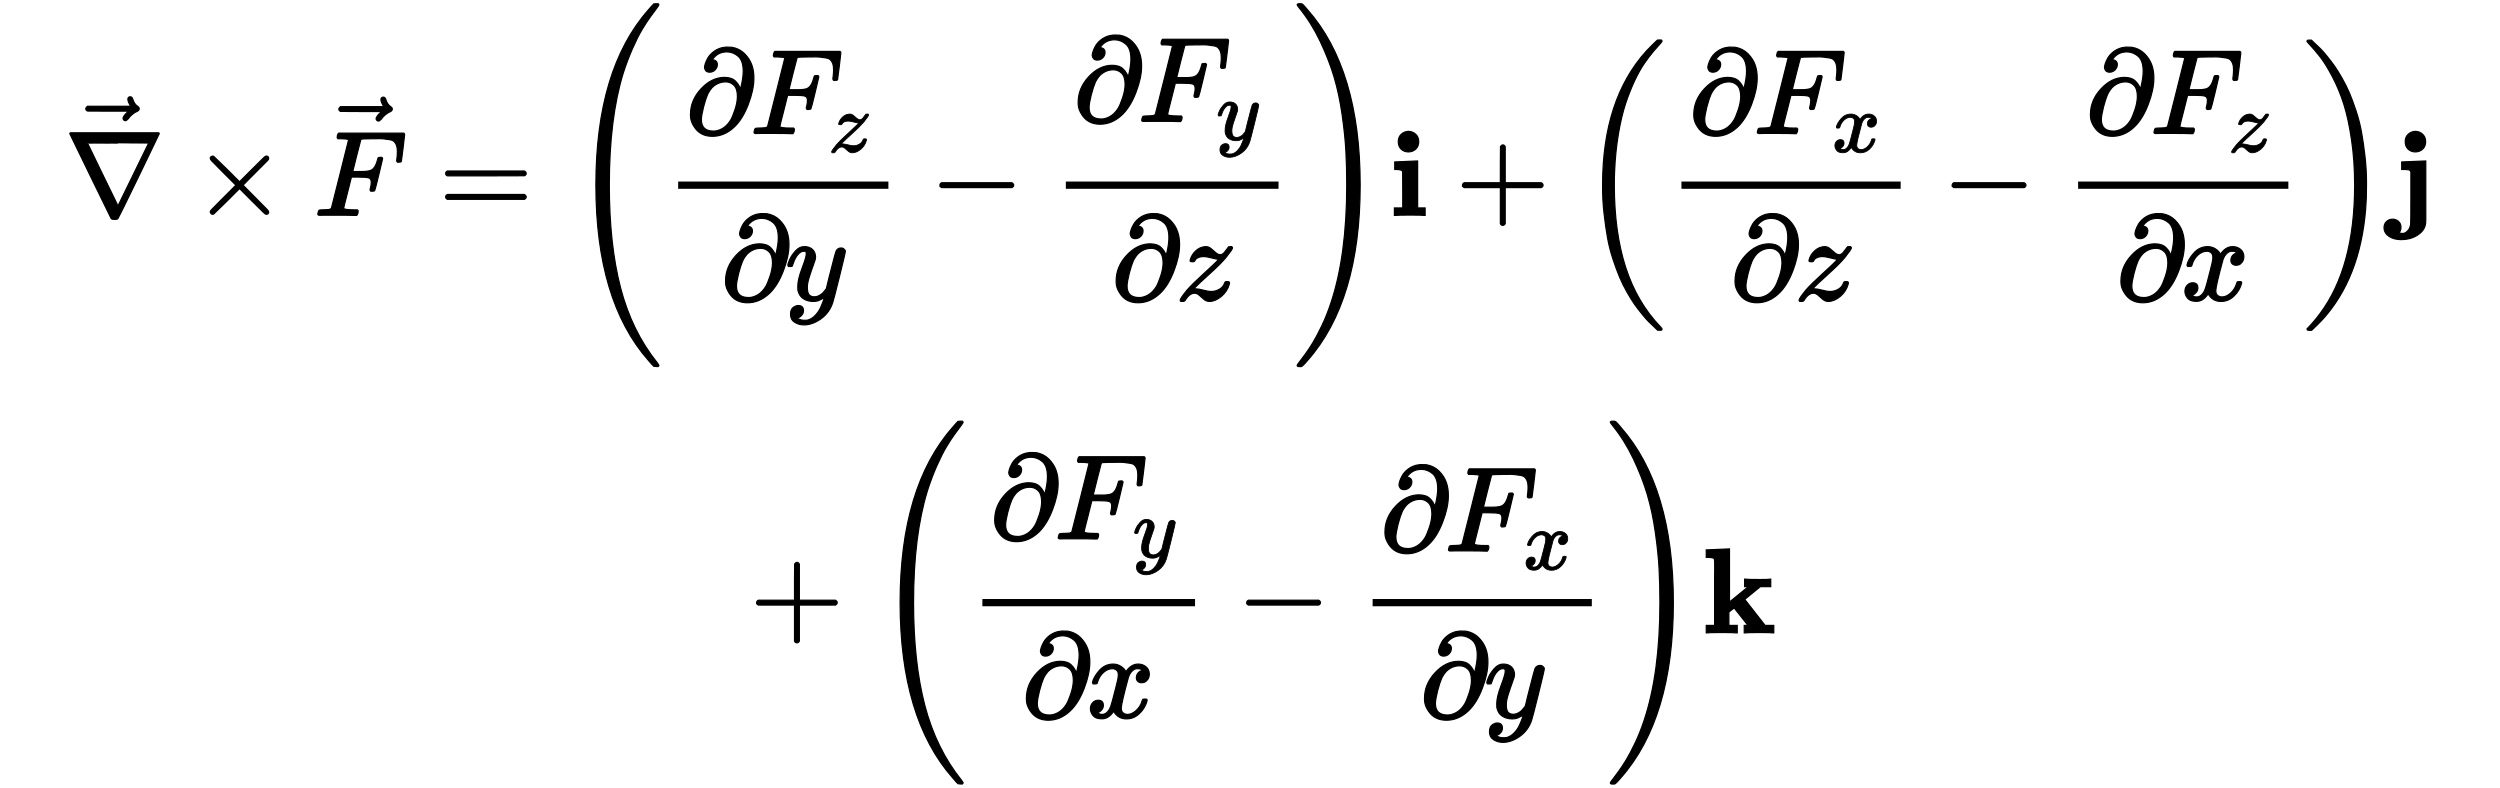
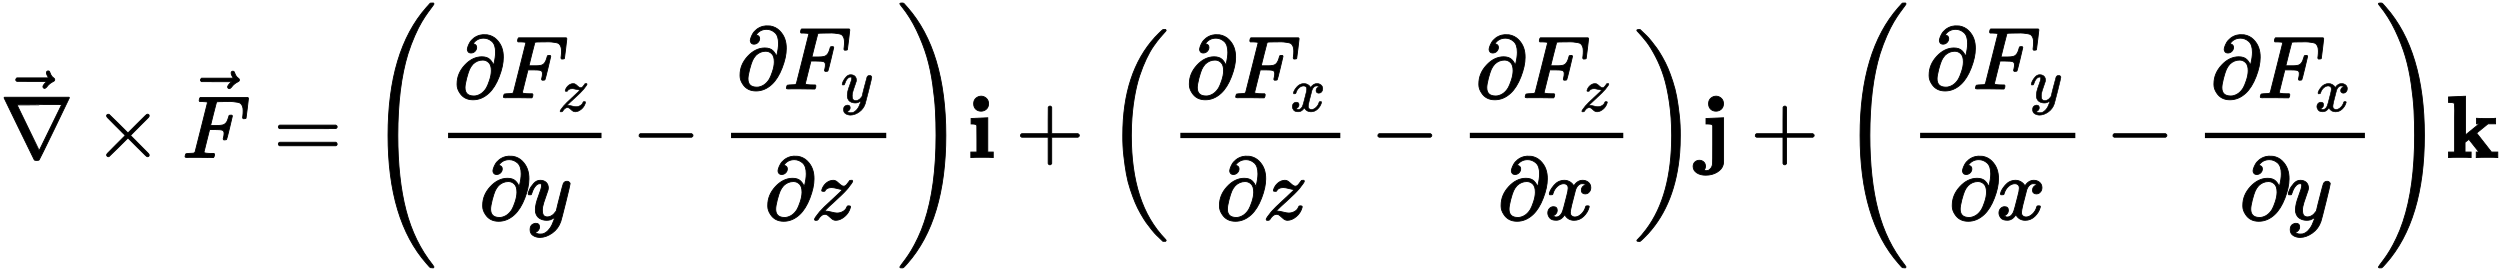
- <svg xmlns="http://www.w3.org/2000/svg" xmlns:xlink="http://www.w3.org/1999/xlink" style="width: 48ex; height: 15.125ex; vertical-align: -11.125ex; margin-top: 1px; margin-right: 0px; margin-bottom: 1px; margin-left: 0px; position: static; " viewBox="0 -1778.581 20666.592 6507.715">
+ <svg xmlns="http://www.w3.org/2000/svg" xmlns:xlink="http://www.w3.org/1999/xlink" style="width: 65.75ex; height: 7.125ex; vertical-align: -3ex; margin-top: 1px; margin-right: 0px; margin-bottom: 1px; margin-left: 0px; position: static; " viewBox="0 -1778.581 28316.082 3057.161">
  <defs id="MathJax_SVG_glyphs">
    <path id="MJMAIN-2207" stroke-width="10" d="M46 676Q46 679 51 683H781Q786 679 786 676Q786 674 617 326T444 -26Q439 -33 416 -33T388 -26Q385 -22 216 326T46 676ZM697 596Q697 597 445 597T193 596Q195 591 319 336T445 80L697 596Z" />
    <path id="MJMAIN-20D7" stroke-width="10" d="M-123 694Q-123 702 -118 708T-103 714Q-93 714 -88 706T-80 687T-67 660T-40 633Q-29 626 -29 615Q-29 606 -36 600T-53 590T-83 571T-121 531Q-135 516 -143 516T-157 522T-163 536T-152 559T-129 584T-116 595H-287L-458 596Q-459 597 -461 599T-466 602T-469 607T-471 615Q-471 622 -458 635H-99Q-123 673 -123 694Z" />
    <path id="MJMAIN-D7" stroke-width="10" d="M630 29Q630 9 609 9Q604 9 587 25T493 118L389 222L284 117Q178 13 175 11Q171 9 168 9Q160 9 154 15T147 29Q147 36 161 51T255 146L359 250L255 354Q174 435 161 449T147 471Q147 480 153 485T168 490Q173 490 175 489Q178 487 284 383L389 278L493 382Q570 459 587 475T609 491Q630 491 630 471Q630 464 620 453T522 355L418 250L522 145Q606 61 618 48T630 29Z" />
    <path id="MJMATHI-46" stroke-width="10" d="M48 1Q31 1 31 11Q31 13 34 25Q38 41 42 43T65 46Q92 46 125 49Q139 52 144 61Q146 66 215 342T285 622Q285 629 281 629Q273 632 228 634H197Q191 640 191 642T193 659Q197 676 203 680H742Q749 676 749 669Q749 664 736 557T722 447Q720 440 702 440H690Q683 445 683 453Q683 454 686 477T689 530Q689 560 682 579T663 610T626 626T575 633T503 634H480Q398 633 393 631Q388 629 386 623Q385 622 352 492L320 363H375Q378 363 398 363T426 364T448 367T472 374T489 386Q502 398 511 419T524 457T529 475Q532 480 548 480H560Q567 475 567 470Q567 467 536 339T502 207Q500 200 482 200H470Q463 206 463 212Q463 215 468 234T473 274Q473 303 453 310T364 317H309L277 190Q245 66 245 60Q245 46 334 46H359Q365 40 365 39T363 19Q359 6 353 0H336Q295 2 185 2Q120 2 86 2T48 1Z" />
    <path id="MJMAIN-20D7" stroke-width="10" d="M-123 694Q-123 702 -118 708T-103 714Q-93 714 -88 706T-80 687T-67 660T-40 633Q-29 626 -29 615Q-29 606 -36 600T-53 590T-83 571T-121 531Q-135 516 -143 516T-157 522T-163 536T-152 559T-129 584T-116 595H-287L-458 596Q-459 597 -461 599T-466 602T-469 607T-471 615Q-471 622 -458 635H-99Q-123 673 -123 694Z" />
    <path id="MJMAIN-3D" stroke-width="10" d="M56 347Q56 360 70 367H707Q722 359 722 347Q722 336 708 328L390 327H72Q56 332 56 347ZM56 153Q56 168 72 173H708Q722 163 722 153Q722 140 707 133H70Q56 140 56 153Z" />
    <path id="MJSZ4-28" stroke-width="10" d="M758 -1237T758 -1240T752 -1249H736Q718 -1249 717 -1248Q711 -1245 672 -1199Q237 -706 237 251T672 1700Q697 1730 716 1749Q718 1750 735 1750H752Q758 1744 758 1741Q758 1737 740 1713T689 1644T619 1537T540 1380T463 1176Q348 802 348 251Q348 -242 441 -599T744 -1218Q758 -1237 758 -1240Z" />
    <path id="MJMAIN-2202" stroke-width="10" d="M202 508Q179 508 169 520T158 547Q158 557 164 577T185 624T230 675T301 710L333 715H345Q378 715 384 714Q447 703 489 661T549 568T566 457Q566 362 519 240T402 53Q321 -22 223 -22Q123 -22 73 56Q42 102 42 148V159Q42 276 129 370T322 465Q383 465 414 434T455 367L458 378Q478 461 478 515Q478 603 437 639T344 676Q266 676 223 612Q264 606 264 572Q264 547 246 528T202 508ZM430 306Q430 372 401 400T333 428Q270 428 222 382Q197 354 183 323T150 221Q132 149 132 116Q132 21 232 21Q244 21 250 22Q327 35 374 112Q389 137 409 196T430 306Z" />
    <path id="MJMATHI-46" stroke-width="10" d="M48 1Q31 1 31 11Q31 13 34 25Q38 41 42 43T65 46Q92 46 125 49Q139 52 144 61Q146 66 215 342T285 622Q285 629 281 629Q273 632 228 634H197Q191 640 191 642T193 659Q197 676 203 680H742Q749 676 749 669Q749 664 736 557T722 447Q720 440 702 440H690Q683 445 683 453Q683 454 686 477T689 530Q689 560 682 579T663 610T626 626T575 633T503 634H480Q398 633 393 631Q388 629 386 623Q385 622 352 492L320 363H375Q378 363 398 363T426 364T448 367T472 374T489 386Q502 398 511 419T524 457T529 475Q532 480 548 480H560Q567 475 567 470Q567 467 536 339T502 207Q500 200 482 200H470Q463 206 463 212Q463 215 468 234T473 274Q473 303 453 310T364 317H309L277 190Q245 66 245 60Q245 46 334 46H359Q365 40 365 39T363 19Q359 6 353 0H336Q295 2 185 2Q120 2 86 2T48 1Z" />
    <path id="MJMATHI-7A" stroke-width="10" d="M347 338Q337 338 294 349T231 360Q211 360 197 356T174 346T162 335T155 324L153 320Q150 317 138 317Q117 317 117 325Q117 330 120 339Q133 378 163 406T229 440Q241 442 246 442Q271 442 291 425T329 392T367 375Q389 375 411 408T434 441Q435 442 449 442H462Q468 436 468 434Q468 430 463 420T449 399T432 377T418 358L411 349Q368 298 275 214T160 106L148 94L163 93Q185 93 227 82T290 71Q328 71 360 90T402 140Q406 149 409 151T424 153Q443 153 443 143Q443 138 442 134Q425 72 376 31T278 -11Q252 -11 232 6T193 40T155 57Q111 57 76 -3Q70 -11 59 -11H54H41Q35 -5 35 -2Q35 13 93 84Q132 129 225 214T340 322Q352 338 347 338Z" />
    <path id="MJMAIN-2202" stroke-width="10" d="M202 508Q179 508 169 520T158 547Q158 557 164 577T185 624T230 675T301 710L333 715H345Q378 715 384 714Q447 703 489 661T549 568T566 457Q566 362 519 240T402 53Q321 -22 223 -22Q123 -22 73 56Q42 102 42 148V159Q42 276 129 370T322 465Q383 465 414 434T455 367L458 378Q478 461 478 515Q478 603 437 639T344 676Q266 676 223 612Q264 606 264 572Q264 547 246 528T202 508ZM430 306Q430 372 401 400T333 428Q270 428 222 382Q197 354 183 323T150 221Q132 149 132 116Q132 21 232 21Q244 21 250 22Q327 35 374 112Q389 137 409 196T430 306Z" />
    <path id="MJMATHI-79" stroke-width="10" d="M21 287Q21 301 36 335T84 406T158 442Q199 442 224 419T250 355Q248 336 247 334Q247 331 231 288T198 191T182 105Q182 62 196 45T238 27Q261 27 281 38T312 61T339 94Q339 95 344 114T358 173T377 247Q415 397 419 404Q432 431 462 431Q475 431 483 424T494 412T496 403Q496 390 447 193T391 -23Q363 -106 294 -155T156 -205Q111 -205 77 -183T43 -117Q43 -95 50 -80T69 -58T89 -48T106 -45Q150 -45 150 -87Q150 -107 138 -122T115 -142T102 -147L99 -148Q101 -153 118 -160T152 -167H160Q177 -167 186 -165Q219 -156 247 -127T290 -65T313 -9T321 21L315 17Q309 13 296 6T270 -6Q250 -11 231 -11Q185 -11 150 11T104 82Q103 89 103 113Q103 170 138 262T173 379Q173 380 173 381Q173 390 173 393T169 400T158 404H154Q131 404 112 385T82 344T65 302T57 280Q55 278 41 278H27Q21 284 21 287Z" />
    <path id="MJMAIN-2212" stroke-width="10" d="M84 237T84 250T98 270H679Q694 262 694 250T679 230H98Q84 237 84 250Z" />
    <path id="MJMAIN-2202" stroke-width="10" d="M202 508Q179 508 169 520T158 547Q158 557 164 577T185 624T230 675T301 710L333 715H345Q378 715 384 714Q447 703 489 661T549 568T566 457Q566 362 519 240T402 53Q321 -22 223 -22Q123 -22 73 56Q42 102 42 148V159Q42 276 129 370T322 465Q383 465 414 434T455 367L458 378Q478 461 478 515Q478 603 437 639T344 676Q266 676 223 612Q264 606 264 572Q264 547 246 528T202 508ZM430 306Q430 372 401 400T333 428Q270 428 222 382Q197 354 183 323T150 221Q132 149 132 116Q132 21 232 21Q244 21 250 22Q327 35 374 112Q389 137 409 196T430 306Z" />
    <path id="MJMATHI-46" stroke-width="10" d="M48 1Q31 1 31 11Q31 13 34 25Q38 41 42 43T65 46Q92 46 125 49Q139 52 144 61Q146 66 215 342T285 622Q285 629 281 629Q273 632 228 634H197Q191 640 191 642T193 659Q197 676 203 680H742Q749 676 749 669Q749 664 736 557T722 447Q720 440 702 440H690Q683 445 683 453Q683 454 686 477T689 530Q689 560 682 579T663 610T626 626T575 633T503 634H480Q398 633 393 631Q388 629 386 623Q385 622 352 492L320 363H375Q378 363 398 363T426 364T448 367T472 374T489 386Q502 398 511 419T524 457T529 475Q532 480 548 480H560Q567 475 567 470Q567 467 536 339T502 207Q500 200 482 200H470Q463 206 463 212Q463 215 468 234T473 274Q473 303 453 310T364 317H309L277 190Q245 66 245 60Q245 46 334 46H359Q365 40 365 39T363 19Q359 6 353 0H336Q295 2 185 2Q120 2 86 2T48 1Z" />
    <path id="MJMATHI-79" stroke-width="10" d="M21 287Q21 301 36 335T84 406T158 442Q199 442 224 419T250 355Q248 336 247 334Q247 331 231 288T198 191T182 105Q182 62 196 45T238 27Q261 27 281 38T312 61T339 94Q339 95 344 114T358 173T377 247Q415 397 419 404Q432 431 462 431Q475 431 483 424T494 412T496 403Q496 390 447 193T391 -23Q363 -106 294 -155T156 -205Q111 -205 77 -183T43 -117Q43 -95 50 -80T69 -58T89 -48T106 -45Q150 -45 150 -87Q150 -107 138 -122T115 -142T102 -147L99 -148Q101 -153 118 -160T152 -167H160Q177 -167 186 -165Q219 -156 247 -127T290 -65T313 -9T321 21L315 17Q309 13 296 6T270 -6Q250 -11 231 -11Q185 -11 150 11T104 82Q103 89 103 113Q103 170 138 262T173 379Q173 380 173 381Q173 390 173 393T169 400T158 404H154Q131 404 112 385T82 344T65 302T57 280Q55 278 41 278H27Q21 284 21 287Z" />
    <path id="MJMAIN-2202" stroke-width="10" d="M202 508Q179 508 169 520T158 547Q158 557 164 577T185 624T230 675T301 710L333 715H345Q378 715 384 714Q447 703 489 661T549 568T566 457Q566 362 519 240T402 53Q321 -22 223 -22Q123 -22 73 56Q42 102 42 148V159Q42 276 129 370T322 465Q383 465 414 434T455 367L458 378Q478 461 478 515Q478 603 437 639T344 676Q266 676 223 612Q264 606 264 572Q264 547 246 528T202 508ZM430 306Q430 372 401 400T333 428Q270 428 222 382Q197 354 183 323T150 221Q132 149 132 116Q132 21 232 21Q244 21 250 22Q327 35 374 112Q389 137 409 196T430 306Z" />
    <path id="MJMATHI-7A" stroke-width="10" d="M347 338Q337 338 294 349T231 360Q211 360 197 356T174 346T162 335T155 324L153 320Q150 317 138 317Q117 317 117 325Q117 330 120 339Q133 378 163 406T229 440Q241 442 246 442Q271 442 291 425T329 392T367 375Q389 375 411 408T434 441Q435 442 449 442H462Q468 436 468 434Q468 430 463 420T449 399T432 377T418 358L411 349Q368 298 275 214T160 106L148 94L163 93Q185 93 227 82T290 71Q328 71 360 90T402 140Q406 149 409 151T424 153Q443 153 443 143Q443 138 442 134Q425 72 376 31T278 -11Q252 -11 232 6T193 40T155 57Q111 57 76 -3Q70 -11 59 -11H54H41Q35 -5 35 -2Q35 13 93 84Q132 129 225 214T340 322Q352 338 347 338Z" />
    <path id="MJSZ4-29" stroke-width="10" d="M33 1741Q33 1750 51 1750H60H65Q73 1750 81 1743T119 1700Q554 1207 554 251Q554 -707 119 -1199Q76 -1250 66 -1250Q65 -1250 62 -1250T56 -1249Q55 -1249 53 -1249T49 -1250Q33 -1250 33 -1239Q33 -1236 50 -1214T98 -1150T163 -1052T238 -910T311 -727Q443 -335 443 251Q443 402 436 532T405 831T339 1142T224 1438T50 1716Q33 1737 33 1741Z" />
    <path id="MJMAINB-69" stroke-width="10" d="M72 610Q72 649 98 672T159 695Q193 693 217 670T241 610Q241 572 217 549T157 525Q120 525 96 548T72 610ZM46 442L136 446L226 450H232V62H294V0H286Q271 3 171 3Q67 3 49 0H40V62H109V209Q109 358 108 362Q103 380 55 380H43V442H46Z" />
    <path id="MJMAIN-2B" stroke-width="10" d="M56 237T56 250T70 270H369V420L370 570Q380 583 389 583Q402 583 409 568V270H707Q722 262 722 250T707 230H409V-68Q401 -82 391 -82H389H387Q375 -82 369 -68V230H70Q56 237 56 250Z" />
    <path id="MJSZ3-28" stroke-width="10" d="M701 -940Q701 -943 695 -949H664Q662 -947 636 -922T591 -879T537 -818T475 -737T412 -636T350 -511T295 -362T250 -186T221 17T209 251Q209 962 573 1361Q596 1386 616 1405T649 1437T664 1450H695Q701 1444 701 1441Q701 1436 681 1415T629 1356T557 1261T476 1118T400 927T340 675T308 359Q306 321 306 250Q306 -139 400 -430T690 -924Q701 -936 701 -940Z" />
    <path id="MJMAIN-2202" stroke-width="10" d="M202 508Q179 508 169 520T158 547Q158 557 164 577T185 624T230 675T301 710L333 715H345Q378 715 384 714Q447 703 489 661T549 568T566 457Q566 362 519 240T402 53Q321 -22 223 -22Q123 -22 73 56Q42 102 42 148V159Q42 276 129 370T322 465Q383 465 414 434T455 367L458 378Q478 461 478 515Q478 603 437 639T344 676Q266 676 223 612Q264 606 264 572Q264 547 246 528T202 508ZM430 306Q430 372 401 400T333 428Q270 428 222 382Q197 354 183 323T150 221Q132 149 132 116Q132 21 232 21Q244 21 250 22Q327 35 374 112Q389 137 409 196T430 306Z" />
    <path id="MJMATHI-46" stroke-width="10" d="M48 1Q31 1 31 11Q31 13 34 25Q38 41 42 43T65 46Q92 46 125 49Q139 52 144 61Q146 66 215 342T285 622Q285 629 281 629Q273 632 228 634H197Q191 640 191 642T193 659Q197 676 203 680H742Q749 676 749 669Q749 664 736 557T722 447Q720 440 702 440H690Q683 445 683 453Q683 454 686 477T689 530Q689 560 682 579T663 610T626 626T575 633T503 634H480Q398 633 393 631Q388 629 386 623Q385 622 352 492L320 363H375Q378 363 398 363T426 364T448 367T472 374T489 386Q502 398 511 419T524 457T529 475Q532 480 548 480H560Q567 475 567 470Q567 467 536 339T502 207Q500 200 482 200H470Q463 206 463 212Q463 215 468 234T473 274Q473 303 453 310T364 317H309L277 190Q245 66 245 60Q245 46 334 46H359Q365 40 365 39T363 19Q359 6 353 0H336Q295 2 185 2Q120 2 86 2T48 1Z" />
    <path id="MJMATHI-78" stroke-width="10" d="M52 289Q59 331 106 386T222 442Q257 442 286 424T329 379Q371 442 430 442Q467 442 494 420T522 361Q522 332 508 314T481 292T458 288Q439 288 427 299T415 328Q415 374 465 391Q454 404 425 404Q412 404 406 402Q368 386 350 336Q290 115 290 78Q290 50 306 38T341 26Q378 26 414 59T463 140Q466 150 469 151T485 153H489Q504 153 504 145Q504 144 502 134Q486 77 440 33T333 -11Q263 -11 227 52Q186 -10 133 -10H127Q78 -10 57 16T35 71Q35 103 54 123T99 143Q142 143 142 101Q142 81 130 66T107 46T94 41L91 40Q91 39 97 36T113 29T132 26Q168 26 194 71Q203 87 217 139T245 247T261 313Q266 340 266 352Q266 380 251 392T217 404Q177 404 142 372T93 290Q91 281 88 280T72 278H58Q52 284 52 289Z" />
    <path id="MJMAIN-2202" stroke-width="10" d="M202 508Q179 508 169 520T158 547Q158 557 164 577T185 624T230 675T301 710L333 715H345Q378 715 384 714Q447 703 489 661T549 568T566 457Q566 362 519 240T402 53Q321 -22 223 -22Q123 -22 73 56Q42 102 42 148V159Q42 276 129 370T322 465Q383 465 414 434T455 367L458 378Q478 461 478 515Q478 603 437 639T344 676Q266 676 223 612Q264 606 264 572Q264 547 246 528T202 508ZM430 306Q430 372 401 400T333 428Q270 428 222 382Q197 354 183 323T150 221Q132 149 132 116Q132 21 232 21Q244 21 250 22Q327 35 374 112Q389 137 409 196T430 306Z" />
    <path id="MJMATHI-7A" stroke-width="10" d="M347 338Q337 338 294 349T231 360Q211 360 197 356T174 346T162 335T155 324L153 320Q150 317 138 317Q117 317 117 325Q117 330 120 339Q133 378 163 406T229 440Q241 442 246 442Q271 442 291 425T329 392T367 375Q389 375 411 408T434 441Q435 442 449 442H462Q468 436 468 434Q468 430 463 420T449 399T432 377T418 358L411 349Q368 298 275 214T160 106L148 94L163 93Q185 93 227 82T290 71Q328 71 360 90T402 140Q406 149 409 151T424 153Q443 153 443 143Q443 138 442 134Q425 72 376 31T278 -11Q252 -11 232 6T193 40T155 57Q111 57 76 -3Q70 -11 59 -11H54H41Q35 -5 35 -2Q35 13 93 84Q132 129 225 214T340 322Q352 338 347 338Z" />
    <path id="MJMAIN-2212" stroke-width="10" d="M84 237T84 250T98 270H679Q694 262 694 250T679 230H98Q84 237 84 250Z" />
    <path id="MJMAIN-2202" stroke-width="10" d="M202 508Q179 508 169 520T158 547Q158 557 164 577T185 624T230 675T301 710L333 715H345Q378 715 384 714Q447 703 489 661T549 568T566 457Q566 362 519 240T402 53Q321 -22 223 -22Q123 -22 73 56Q42 102 42 148V159Q42 276 129 370T322 465Q383 465 414 434T455 367L458 378Q478 461 478 515Q478 603 437 639T344 676Q266 676 223 612Q264 606 264 572Q264 547 246 528T202 508ZM430 306Q430 372 401 400T333 428Q270 428 222 382Q197 354 183 323T150 221Q132 149 132 116Q132 21 232 21Q244 21 250 22Q327 35 374 112Q389 137 409 196T430 306Z" />
    <path id="MJMATHI-46" stroke-width="10" d="M48 1Q31 1 31 11Q31 13 34 25Q38 41 42 43T65 46Q92 46 125 49Q139 52 144 61Q146 66 215 342T285 622Q285 629 281 629Q273 632 228 634H197Q191 640 191 642T193 659Q197 676 203 680H742Q749 676 749 669Q749 664 736 557T722 447Q720 440 702 440H690Q683 445 683 453Q683 454 686 477T689 530Q689 560 682 579T663 610T626 626T575 633T503 634H480Q398 633 393 631Q388 629 386 623Q385 622 352 492L320 363H375Q378 363 398 363T426 364T448 367T472 374T489 386Q502 398 511 419T524 457T529 475Q532 480 548 480H560Q567 475 567 470Q567 467 536 339T502 207Q500 200 482 200H470Q463 206 463 212Q463 215 468 234T473 274Q473 303 453 310T364 317H309L277 190Q245 66 245 60Q245 46 334 46H359Q365 40 365 39T363 19Q359 6 353 0H336Q295 2 185 2Q120 2 86 2T48 1Z" />
    <path id="MJMATHI-7A" stroke-width="10" d="M347 338Q337 338 294 349T231 360Q211 360 197 356T174 346T162 335T155 324L153 320Q150 317 138 317Q117 317 117 325Q117 330 120 339Q133 378 163 406T229 440Q241 442 246 442Q271 442 291 425T329 392T367 375Q389 375 411 408T434 441Q435 442 449 442H462Q468 436 468 434Q468 430 463 420T449 399T432 377T418 358L411 349Q368 298 275 214T160 106L148 94L163 93Q185 93 227 82T290 71Q328 71 360 90T402 140Q406 149 409 151T424 153Q443 153 443 143Q443 138 442 134Q425 72 376 31T278 -11Q252 -11 232 6T193 40T155 57Q111 57 76 -3Q70 -11 59 -11H54H41Q35 -5 35 -2Q35 13 93 84Q132 129 225 214T340 322Q352 338 347 338Z" />
    <path id="MJMAIN-2202" stroke-width="10" d="M202 508Q179 508 169 520T158 547Q158 557 164 577T185 624T230 675T301 710L333 715H345Q378 715 384 714Q447 703 489 661T549 568T566 457Q566 362 519 240T402 53Q321 -22 223 -22Q123 -22 73 56Q42 102 42 148V159Q42 276 129 370T322 465Q383 465 414 434T455 367L458 378Q478 461 478 515Q478 603 437 639T344 676Q266 676 223 612Q264 606 264 572Q264 547 246 528T202 508ZM430 306Q430 372 401 400T333 428Q270 428 222 382Q197 354 183 323T150 221Q132 149 132 116Q132 21 232 21Q244 21 250 22Q327 35 374 112Q389 137 409 196T430 306Z" />
    <path id="MJMATHI-78" stroke-width="10" d="M52 289Q59 331 106 386T222 442Q257 442 286 424T329 379Q371 442 430 442Q467 442 494 420T522 361Q522 332 508 314T481 292T458 288Q439 288 427 299T415 328Q415 374 465 391Q454 404 425 404Q412 404 406 402Q368 386 350 336Q290 115 290 78Q290 50 306 38T341 26Q378 26 414 59T463 140Q466 150 469 151T485 153H489Q504 153 504 145Q504 144 502 134Q486 77 440 33T333 -11Q263 -11 227 52Q186 -10 133 -10H127Q78 -10 57 16T35 71Q35 103 54 123T99 143Q142 143 142 101Q142 81 130 66T107 46T94 41L91 40Q91 39 97 36T113 29T132 26Q168 26 194 71Q203 87 217 139T245 247T261 313Q266 340 266 352Q266 380 251 392T217 404Q177 404 142 372T93 290Q91 281 88 280T72 278H58Q52 284 52 289Z" />
    <path id="MJSZ3-29" stroke-width="10" d="M34 1438Q34 1446 37 1448T50 1450H56H71Q73 1448 99 1423T144 1380T198 1319T260 1238T323 1137T385 1013T440 864T485 688T514 485T526 251Q526 134 519 53Q472 -519 162 -860Q139 -885 119 -904T86 -936T71 -949H56Q43 -949 39 -947T34 -937Q88 -883 140 -813Q428 -430 428 251Q428 453 402 628T338 922T245 1146T145 1309T46 1425Q44 1427 42 1429T39 1433T36 1436L34 1438Z" />
    <path id="MJMAINB-6A" stroke-width="10" d="M104 610Q104 649 130 672T191 695Q225 693 249 670T273 610Q273 572 249 549T189 525Q152 525 128 548T104 610ZM78 442L173 446L268 450H274V196Q274 -5 274 -37T269 -83Q256 -132 201 -166T71 -200Q10 -200 -30 -173T-71 -102Q-71 -70 -51 -51T-1 -31Q27 -31 48 -49T69 -100Q69 -121 53 -147H56Q66 -149 77 -149H80Q90 -149 100 -146T127 -125T149 -73Q151 -55 151 149V362Q150 364 148 366T145 370T142 373T138 375T133 377T124 378T113 379T97 380H75V442H78Z" />
    <path id="MJMAIN-2B" stroke-width="10" d="M56 237T56 250T70 270H369V420L370 570Q380 583 389 583Q402 583 409 568V270H707Q722 262 722 250T707 230H409V-68Q401 -82 391 -82H389H387Q375 -82 369 -68V230H70Q56 237 56 250Z" />
    <path id="MJSZ4-28" stroke-width="10" d="M758 -1237T758 -1240T752 -1249H736Q718 -1249 717 -1248Q711 -1245 672 -1199Q237 -706 237 251T672 1700Q697 1730 716 1749Q718 1750 735 1750H752Q758 1744 758 1741Q758 1737 740 1713T689 1644T619 1537T540 1380T463 1176Q348 802 348 251Q348 -242 441 -599T744 -1218Q758 -1237 758 -1240Z" />
    <path id="MJMAIN-2202" stroke-width="10" d="M202 508Q179 508 169 520T158 547Q158 557 164 577T185 624T230 675T301 710L333 715H345Q378 715 384 714Q447 703 489 661T549 568T566 457Q566 362 519 240T402 53Q321 -22 223 -22Q123 -22 73 56Q42 102 42 148V159Q42 276 129 370T322 465Q383 465 414 434T455 367L458 378Q478 461 478 515Q478 603 437 639T344 676Q266 676 223 612Q264 606 264 572Q264 547 246 528T202 508ZM430 306Q430 372 401 400T333 428Q270 428 222 382Q197 354 183 323T150 221Q132 149 132 116Q132 21 232 21Q244 21 250 22Q327 35 374 112Q389 137 409 196T430 306Z" />
    <path id="MJMATHI-46" stroke-width="10" d="M48 1Q31 1 31 11Q31 13 34 25Q38 41 42 43T65 46Q92 46 125 49Q139 52 144 61Q146 66 215 342T285 622Q285 629 281 629Q273 632 228 634H197Q191 640 191 642T193 659Q197 676 203 680H742Q749 676 749 669Q749 664 736 557T722 447Q720 440 702 440H690Q683 445 683 453Q683 454 686 477T689 530Q689 560 682 579T663 610T626 626T575 633T503 634H480Q398 633 393 631Q388 629 386 623Q385 622 352 492L320 363H375Q378 363 398 363T426 364T448 367T472 374T489 386Q502 398 511 419T524 457T529 475Q532 480 548 480H560Q567 475 567 470Q567 467 536 339T502 207Q500 200 482 200H470Q463 206 463 212Q463 215 468 234T473 274Q473 303 453 310T364 317H309L277 190Q245 66 245 60Q245 46 334 46H359Q365 40 365 39T363 19Q359 6 353 0H336Q295 2 185 2Q120 2 86 2T48 1Z" />
    <path id="MJMATHI-79" stroke-width="10" d="M21 287Q21 301 36 335T84 406T158 442Q199 442 224 419T250 355Q248 336 247 334Q247 331 231 288T198 191T182 105Q182 62 196 45T238 27Q261 27 281 38T312 61T339 94Q339 95 344 114T358 173T377 247Q415 397 419 404Q432 431 462 431Q475 431 483 424T494 412T496 403Q496 390 447 193T391 -23Q363 -106 294 -155T156 -205Q111 -205 77 -183T43 -117Q43 -95 50 -80T69 -58T89 -48T106 -45Q150 -45 150 -87Q150 -107 138 -122T115 -142T102 -147L99 -148Q101 -153 118 -160T152 -167H160Q177 -167 186 -165Q219 -156 247 -127T290 -65T313 -9T321 21L315 17Q309 13 296 6T270 -6Q250 -11 231 -11Q185 -11 150 11T104 82Q103 89 103 113Q103 170 138 262T173 379Q173 380 173 381Q173 390 173 393T169 400T158 404H154Q131 404 112 385T82 344T65 302T57 280Q55 278 41 278H27Q21 284 21 287Z" />
    <path id="MJMAIN-2202" stroke-width="10" d="M202 508Q179 508 169 520T158 547Q158 557 164 577T185 624T230 675T301 710L333 715H345Q378 715 384 714Q447 703 489 661T549 568T566 457Q566 362 519 240T402 53Q321 -22 223 -22Q123 -22 73 56Q42 102 42 148V159Q42 276 129 370T322 465Q383 465 414 434T455 367L458 378Q478 461 478 515Q478 603 437 639T344 676Q266 676 223 612Q264 606 264 572Q264 547 246 528T202 508ZM430 306Q430 372 401 400T333 428Q270 428 222 382Q197 354 183 323T150 221Q132 149 132 116Q132 21 232 21Q244 21 250 22Q327 35 374 112Q389 137 409 196T430 306Z" />
    <path id="MJMATHI-78" stroke-width="10" d="M52 289Q59 331 106 386T222 442Q257 442 286 424T329 379Q371 442 430 442Q467 442 494 420T522 361Q522 332 508 314T481 292T458 288Q439 288 427 299T415 328Q415 374 465 391Q454 404 425 404Q412 404 406 402Q368 386 350 336Q290 115 290 78Q290 50 306 38T341 26Q378 26 414 59T463 140Q466 150 469 151T485 153H489Q504 153 504 145Q504 144 502 134Q486 77 440 33T333 -11Q263 -11 227 52Q186 -10 133 -10H127Q78 -10 57 16T35 71Q35 103 54 123T99 143Q142 143 142 101Q142 81 130 66T107 46T94 41L91 40Q91 39 97 36T113 29T132 26Q168 26 194 71Q203 87 217 139T245 247T261 313Q266 340 266 352Q266 380 251 392T217 404Q177 404 142 372T93 290Q91 281 88 280T72 278H58Q52 284 52 289Z" />
    <path id="MJMAIN-2212" stroke-width="10" d="M84 237T84 250T98 270H679Q694 262 694 250T679 230H98Q84 237 84 250Z" />
    <path id="MJMAIN-2202" stroke-width="10" d="M202 508Q179 508 169 520T158 547Q158 557 164 577T185 624T230 675T301 710L333 715H345Q378 715 384 714Q447 703 489 661T549 568T566 457Q566 362 519 240T402 53Q321 -22 223 -22Q123 -22 73 56Q42 102 42 148V159Q42 276 129 370T322 465Q383 465 414 434T455 367L458 378Q478 461 478 515Q478 603 437 639T344 676Q266 676 223 612Q264 606 264 572Q264 547 246 528T202 508ZM430 306Q430 372 401 400T333 428Q270 428 222 382Q197 354 183 323T150 221Q132 149 132 116Q132 21 232 21Q244 21 250 22Q327 35 374 112Q389 137 409 196T430 306Z" />
    <path id="MJMATHI-46" stroke-width="10" d="M48 1Q31 1 31 11Q31 13 34 25Q38 41 42 43T65 46Q92 46 125 49Q139 52 144 61Q146 66 215 342T285 622Q285 629 281 629Q273 632 228 634H197Q191 640 191 642T193 659Q197 676 203 680H742Q749 676 749 669Q749 664 736 557T722 447Q720 440 702 440H690Q683 445 683 453Q683 454 686 477T689 530Q689 560 682 579T663 610T626 626T575 633T503 634H480Q398 633 393 631Q388 629 386 623Q385 622 352 492L320 363H375Q378 363 398 363T426 364T448 367T472 374T489 386Q502 398 511 419T524 457T529 475Q532 480 548 480H560Q567 475 567 470Q567 467 536 339T502 207Q500 200 482 200H470Q463 206 463 212Q463 215 468 234T473 274Q473 303 453 310T364 317H309L277 190Q245 66 245 60Q245 46 334 46H359Q365 40 365 39T363 19Q359 6 353 0H336Q295 2 185 2Q120 2 86 2T48 1Z" />
    <path id="MJMATHI-78" stroke-width="10" d="M52 289Q59 331 106 386T222 442Q257 442 286 424T329 379Q371 442 430 442Q467 442 494 420T522 361Q522 332 508 314T481 292T458 288Q439 288 427 299T415 328Q415 374 465 391Q454 404 425 404Q412 404 406 402Q368 386 350 336Q290 115 290 78Q290 50 306 38T341 26Q378 26 414 59T463 140Q466 150 469 151T485 153H489Q504 153 504 145Q504 144 502 134Q486 77 440 33T333 -11Q263 -11 227 52Q186 -10 133 -10H127Q78 -10 57 16T35 71Q35 103 54 123T99 143Q142 143 142 101Q142 81 130 66T107 46T94 41L91 40Q91 39 97 36T113 29T132 26Q168 26 194 71Q203 87 217 139T245 247T261 313Q266 340 266 352Q266 380 251 392T217 404Q177 404 142 372T93 290Q91 281 88 280T72 278H58Q52 284 52 289Z" />
    <path id="MJMAIN-2202" stroke-width="10" d="M202 508Q179 508 169 520T158 547Q158 557 164 577T185 624T230 675T301 710L333 715H345Q378 715 384 714Q447 703 489 661T549 568T566 457Q566 362 519 240T402 53Q321 -22 223 -22Q123 -22 73 56Q42 102 42 148V159Q42 276 129 370T322 465Q383 465 414 434T455 367L458 378Q478 461 478 515Q478 603 437 639T344 676Q266 676 223 612Q264 606 264 572Q264 547 246 528T202 508ZM430 306Q430 372 401 400T333 428Q270 428 222 382Q197 354 183 323T150 221Q132 149 132 116Q132 21 232 21Q244 21 250 22Q327 35 374 112Q389 137 409 196T430 306Z" />
    <path id="MJMATHI-79" stroke-width="10" d="M21 287Q21 301 36 335T84 406T158 442Q199 442 224 419T250 355Q248 336 247 334Q247 331 231 288T198 191T182 105Q182 62 196 45T238 27Q261 27 281 38T312 61T339 94Q339 95 344 114T358 173T377 247Q415 397 419 404Q432 431 462 431Q475 431 483 424T494 412T496 403Q496 390 447 193T391 -23Q363 -106 294 -155T156 -205Q111 -205 77 -183T43 -117Q43 -95 50 -80T69 -58T89 -48T106 -45Q150 -45 150 -87Q150 -107 138 -122T115 -142T102 -147L99 -148Q101 -153 118 -160T152 -167H160Q177 -167 186 -165Q219 -156 247 -127T290 -65T313 -9T321 21L315 17Q309 13 296 6T270 -6Q250 -11 231 -11Q185 -11 150 11T104 82Q103 89 103 113Q103 170 138 262T173 379Q173 380 173 381Q173 390 173 393T169 400T158 404H154Q131 404 112 385T82 344T65 302T57 280Q55 278 41 278H27Q21 284 21 287Z" />
    <path id="MJSZ4-29" stroke-width="10" d="M33 1741Q33 1750 51 1750H60H65Q73 1750 81 1743T119 1700Q554 1207 554 251Q554 -707 119 -1199Q76 -1250 66 -1250Q65 -1250 62 -1250T56 -1249Q55 -1249 53 -1249T49 -1250Q33 -1250 33 -1239Q33 -1236 50 -1214T98 -1150T163 -1052T238 -910T311 -727Q443 -335 443 251Q443 402 436 532T405 831T339 1142T224 1438T50 1716Q33 1737 33 1741Z" />
    <path id="MJMAINB-6B" stroke-width="10" d="M32 686L123 690Q214 694 215 694H221V255L377 382H346V444H355Q370 441 476 441Q544 441 556 444H562V382H476L347 277L515 62H587V0H579Q564 3 476 3Q370 3 352 0H343V62H358L373 63L260 206L237 189L216 172V62H285V0H277Q259 3 157 3Q46 3 37 0H29V62H98V332Q98 387 98 453T99 534Q99 593 97 605T83 620Q69 624 42 624H29V686H32Z" />
  </defs>
  <g stroke="black" fill="black" stroke-width="0" transform="matrix(1 0 0 -1 0 0)">
-     <g transform="translate(531,0)">
-       <use href="#MJMAIN-2207" xlink:href="#MJMAIN-2207" />
-       <use href="#MJMAIN-20D7" x="649" y="267" xlink:href="#MJMAIN-20D7" />
-       <use href="#MJMAIN-D7" x="1060" y="0" xlink:href="#MJMAIN-D7" />
-       <g transform="translate(2065,0)">
-         <use href="#MJMATHI-46" xlink:href="#MJMATHI-46" />
-         <use href="#MJMAIN-20D7" x="676" y="264" xlink:href="#MJMAIN-20D7" />
-       </g>
-       <use href="#MJMAIN-3D" x="3097" y="0" xlink:href="#MJMAIN-3D" />
-       <g transform="translate(4158,0)">
-         <use href="#MJSZ4-28" xlink:href="#MJSZ4-28" />
-         <g transform="translate(917,0)">
-           <rect stroke="none" width="1738" height="60" x="0" y="220" />
-           <g transform="translate(60,676)">
-             <use href="#MJMAIN-2202" xlink:href="#MJMAIN-2202" />
-             <g transform="translate(536,0)">
-               <use href="#MJMATHI-46" xlink:href="#MJMATHI-46" />
-               <use transform="scale(0.7071068)" href="#MJMATHI-7A" x="916" y="-213" xlink:href="#MJMATHI-7A" />
-             </g>
-           </g>
-           <g transform="translate(350,-700)">
-             <use href="#MJMAIN-2202" xlink:href="#MJMAIN-2202" />
-             <use href="#MJMATHI-79" x="536" y="0" xlink:href="#MJMATHI-79" />
+     <use href="#MJMAIN-2207" xlink:href="#MJMAIN-2207" />
+     <use href="#MJMAIN-20D7" x="649" y="267" xlink:href="#MJMAIN-20D7" />
+     <use href="#MJMAIN-D7" x="1060" y="0" xlink:href="#MJMAIN-D7" />
+     <g transform="translate(2065,0)">
+       <use href="#MJMATHI-46" xlink:href="#MJMATHI-46" />
+       <use href="#MJMAIN-20D7" x="676" y="264" xlink:href="#MJMAIN-20D7" />
+     </g>
+     <use href="#MJMAIN-3D" x="3097" y="0" xlink:href="#MJMAIN-3D" />
+     <g transform="translate(4158,0)">
+       <use href="#MJSZ4-28" xlink:href="#MJSZ4-28" />
+       <g transform="translate(917,0)">
+         <rect stroke="none" width="1738" height="60" x="0" y="220" />
+         <g transform="translate(60,676)">
+           <use href="#MJMAIN-2202" xlink:href="#MJMAIN-2202" />
+           <g transform="translate(536,0)">
+             <use href="#MJMATHI-46" xlink:href="#MJMATHI-46" />
+             <use transform="scale(0.7071068)" href="#MJMATHI-7A" x="916" y="-213" xlink:href="#MJMATHI-7A" />
          </g>
        </g>
-         <use href="#MJMAIN-2212" x="2997" y="0" xlink:href="#MJMAIN-2212" />
-         <g transform="translate(4122,0)">
-           <rect stroke="none" width="1758" height="60" x="0" y="220" />
-           <g transform="translate(60,776)">
-             <use href="#MJMAIN-2202" xlink:href="#MJMAIN-2202" />
-             <g transform="translate(536,0)">
-               <use href="#MJMATHI-46" xlink:href="#MJMATHI-46" />
-               <use transform="scale(0.7071068)" href="#MJMATHI-79" x="916" y="-213" xlink:href="#MJMATHI-79" />
-             </g>
-           </g>
-           <g transform="translate(374,-700)">
-             <use href="#MJMAIN-2202" xlink:href="#MJMAIN-2202" />
-             <use href="#MJMATHI-7A" x="536" y="0" xlink:href="#MJMATHI-7A" />
+         <g transform="translate(350,-700)">
+           <use href="#MJMAIN-2202" xlink:href="#MJMAIN-2202" />
+           <use href="#MJMATHI-79" x="536" y="0" xlink:href="#MJMATHI-79" />
+         </g>
+       </g>
+       <use href="#MJMAIN-2212" x="2997" y="0" xlink:href="#MJMAIN-2212" />
+       <g transform="translate(4122,0)">
+         <rect stroke="none" width="1758" height="60" x="0" y="220" />
+         <g transform="translate(60,776)">
+           <use href="#MJMAIN-2202" xlink:href="#MJMAIN-2202" />
+           <g transform="translate(536,0)">
+             <use href="#MJMATHI-46" xlink:href="#MJMATHI-46" />
+             <use transform="scale(0.7071068)" href="#MJMATHI-79" x="916" y="-213" xlink:href="#MJMATHI-79" />
          </g>
        </g>
-         <use href="#MJSZ4-29" x="6001" y="0" xlink:href="#MJSZ4-29" />
+         <g transform="translate(374,-700)">
+           <use href="#MJMAIN-2202" xlink:href="#MJMAIN-2202" />
+           <use href="#MJMATHI-7A" x="536" y="0" xlink:href="#MJMATHI-7A" />
+         </g>
      </g>
-       <use href="#MJMAINB-69" x="10956" y="0" xlink:href="#MJMAINB-69" />
-       <use href="#MJMAIN-2B" x="11503" y="0" xlink:href="#MJMAIN-2B" />
-       <g transform="translate(12508,0)">
-         <use href="#MJSZ3-28" xlink:href="#MJSZ3-28" />
-         <g transform="translate(861,0)">
-           <rect stroke="none" width="1812" height="60" x="0" y="220" />
-           <g transform="translate(60,676)">
-             <use href="#MJMAIN-2202" xlink:href="#MJMAIN-2202" />
-             <g transform="translate(536,0)">
-               <use href="#MJMATHI-46" xlink:href="#MJMATHI-46" />
-               <use transform="scale(0.7071068)" href="#MJMATHI-78" x="916" y="-213" xlink:href="#MJMATHI-78" />
-             </g>
-           </g>
-           <g transform="translate(401,-700)">
-             <use href="#MJMAIN-2202" xlink:href="#MJMAIN-2202" />
-             <use href="#MJMATHI-7A" x="536" y="0" xlink:href="#MJMATHI-7A" />
+       <use href="#MJSZ4-29" x="6001" y="0" xlink:href="#MJSZ4-29" />
+     </g>
+     <use href="#MJMAINB-69" x="10956" y="0" xlink:href="#MJMAINB-69" />
+     <use href="#MJMAIN-2B" x="11503" y="0" xlink:href="#MJMAIN-2B" />
+     <g transform="translate(12508,0)">
+       <use href="#MJSZ3-28" xlink:href="#MJSZ3-28" />
+       <g transform="translate(861,0)">
+         <rect stroke="none" width="1812" height="60" x="0" y="220" />
+         <g transform="translate(60,676)">
+           <use href="#MJMAIN-2202" xlink:href="#MJMAIN-2202" />
+           <g transform="translate(536,0)">
+             <use href="#MJMATHI-46" xlink:href="#MJMATHI-46" />
+             <use transform="scale(0.7071068)" href="#MJMATHI-78" x="916" y="-213" xlink:href="#MJMATHI-78" />
          </g>
        </g>
-         <use href="#MJMAIN-2212" x="3015" y="0" xlink:href="#MJMAIN-2212" />
-         <g transform="translate(4140,0)">
-           <rect stroke="none" width="1738" height="60" x="0" y="220" />
-           <g transform="translate(60,676)">
-             <use href="#MJMAIN-2202" xlink:href="#MJMAIN-2202" />
-             <g transform="translate(536,0)">
-               <use href="#MJMATHI-46" xlink:href="#MJMATHI-46" />
-               <use transform="scale(0.7071068)" href="#MJMATHI-7A" x="916" y="-213" xlink:href="#MJMATHI-7A" />
-             </g>
-           </g>
-           <g transform="translate(312,-700)">
-             <use href="#MJMAIN-2202" xlink:href="#MJMAIN-2202" />
-             <use href="#MJMATHI-78" x="536" y="0" xlink:href="#MJMATHI-78" />
+         <g transform="translate(401,-700)">
+           <use href="#MJMAIN-2202" xlink:href="#MJMAIN-2202" />
+           <use href="#MJMATHI-7A" x="536" y="0" xlink:href="#MJMATHI-7A" />
+         </g>
+       </g>
+       <use href="#MJMAIN-2212" x="3015" y="0" xlink:href="#MJMAIN-2212" />
+       <g transform="translate(4140,0)">
+         <rect stroke="none" width="1738" height="60" x="0" y="220" />
+         <g transform="translate(60,676)">
+           <use href="#MJMAIN-2202" xlink:href="#MJMAIN-2202" />
+           <g transform="translate(536,0)">
+             <use href="#MJMATHI-46" xlink:href="#MJMATHI-46" />
+             <use transform="scale(0.7071068)" href="#MJMATHI-7A" x="916" y="-213" xlink:href="#MJMATHI-7A" />
          </g>
        </g>
-         <use href="#MJSZ3-29" x="5998" y="-1" xlink:href="#MJSZ3-29" />
+         <g transform="translate(312,-700)">
+           <use href="#MJMAIN-2202" xlink:href="#MJMAIN-2202" />
+           <use href="#MJMATHI-78" x="536" y="0" xlink:href="#MJMATHI-78" />
+         </g>
      </g>
-       <use href="#MJMAINB-6A" x="19248" y="0" xlink:href="#MJMAINB-6A" />
+       <use href="#MJSZ3-29" x="5998" y="-1" xlink:href="#MJSZ3-29" />
    </g>
-     <g transform="translate(5977,-3451)">
-       <use href="#MJMAIN-2B" x="222" y="0" xlink:href="#MJMAIN-2B" />
-       <g transform="translate(1227,0)">
-         <use href="#MJSZ4-28" xlink:href="#MJSZ4-28" />
-         <g transform="translate(917,0)">
-           <rect stroke="none" width="1758" height="60" x="0" y="220" />
-           <g transform="translate(60,776)">
-             <use href="#MJMAIN-2202" xlink:href="#MJMAIN-2202" />
-             <g transform="translate(536,0)">
-               <use href="#MJMATHI-46" xlink:href="#MJMATHI-46" />
-               <use transform="scale(0.7071068)" href="#MJMATHI-79" x="916" y="-213" xlink:href="#MJMATHI-79" />
-             </g>
-           </g>
-           <g transform="translate(322,-700)">
-             <use href="#MJMAIN-2202" xlink:href="#MJMAIN-2202" />
-             <use href="#MJMATHI-78" x="536" y="0" xlink:href="#MJMATHI-78" />
+     <use href="#MJMAINB-6A" x="19248" y="0" xlink:href="#MJMAINB-6A" />
+     <use href="#MJMAIN-2B" x="19826" y="0" xlink:href="#MJMAIN-2B" />
+     <g transform="translate(20831,0)">
+       <use href="#MJSZ4-28" xlink:href="#MJSZ4-28" />
+       <g transform="translate(917,0)">
+         <rect stroke="none" width="1758" height="60" x="0" y="220" />
+         <g transform="translate(60,776)">
+           <use href="#MJMAIN-2202" xlink:href="#MJMAIN-2202" />
+           <g transform="translate(536,0)">
+             <use href="#MJMATHI-46" xlink:href="#MJMATHI-46" />
+             <use transform="scale(0.7071068)" href="#MJMATHI-79" x="916" y="-213" xlink:href="#MJMATHI-79" />
          </g>
        </g>
-         <use href="#MJMAIN-2212" x="3018" y="0" xlink:href="#MJMAIN-2212" />
-         <g transform="translate(4143,0)">
-           <rect stroke="none" width="1812" height="60" x="0" y="220" />
-           <g transform="translate(60,676)">
-             <use href="#MJMAIN-2202" xlink:href="#MJMAIN-2202" />
-             <g transform="translate(536,0)">
-               <use href="#MJMATHI-46" xlink:href="#MJMATHI-46" />
-               <use transform="scale(0.7071068)" href="#MJMATHI-78" x="916" y="-213" xlink:href="#MJMATHI-78" />
-             </g>
-           </g>
-           <g transform="translate(387,-700)">
-             <use href="#MJMAIN-2202" xlink:href="#MJMAIN-2202" />
-             <use href="#MJMATHI-79" x="536" y="0" xlink:href="#MJMATHI-79" />
+         <g transform="translate(322,-700)">
+           <use href="#MJMAIN-2202" xlink:href="#MJMAIN-2202" />
+           <use href="#MJMATHI-78" x="536" y="0" xlink:href="#MJMATHI-78" />
+         </g>
+       </g>
+       <use href="#MJMAIN-2212" x="3018" y="0" xlink:href="#MJMAIN-2212" />
+       <g transform="translate(4143,0)">
+         <rect stroke="none" width="1812" height="60" x="0" y="220" />
+         <g transform="translate(60,676)">
+           <use href="#MJMAIN-2202" xlink:href="#MJMAIN-2202" />
+           <g transform="translate(536,0)">
+             <use href="#MJMATHI-46" xlink:href="#MJMATHI-46" />
+             <use transform="scale(0.7071068)" href="#MJMATHI-78" x="916" y="-213" xlink:href="#MJMATHI-78" />
          </g>
        </g>
-         <use href="#MJSZ4-29" x="6075" y="0" xlink:href="#MJSZ4-29" />
+         <g transform="translate(387,-700)">
+           <use href="#MJMAIN-2202" xlink:href="#MJMAIN-2202" />
+           <use href="#MJMATHI-79" x="536" y="0" xlink:href="#MJMATHI-79" />
+         </g>
      </g>
-       <use href="#MJMAINB-6B" x="8099" y="0" xlink:href="#MJMAINB-6B" />
+       <use href="#MJSZ4-29" x="6075" y="0" xlink:href="#MJSZ4-29" />
    </g>
+     <use href="#MJMAINB-6B" x="27704" y="0" xlink:href="#MJMAINB-6B" />
  </g>
</svg>
